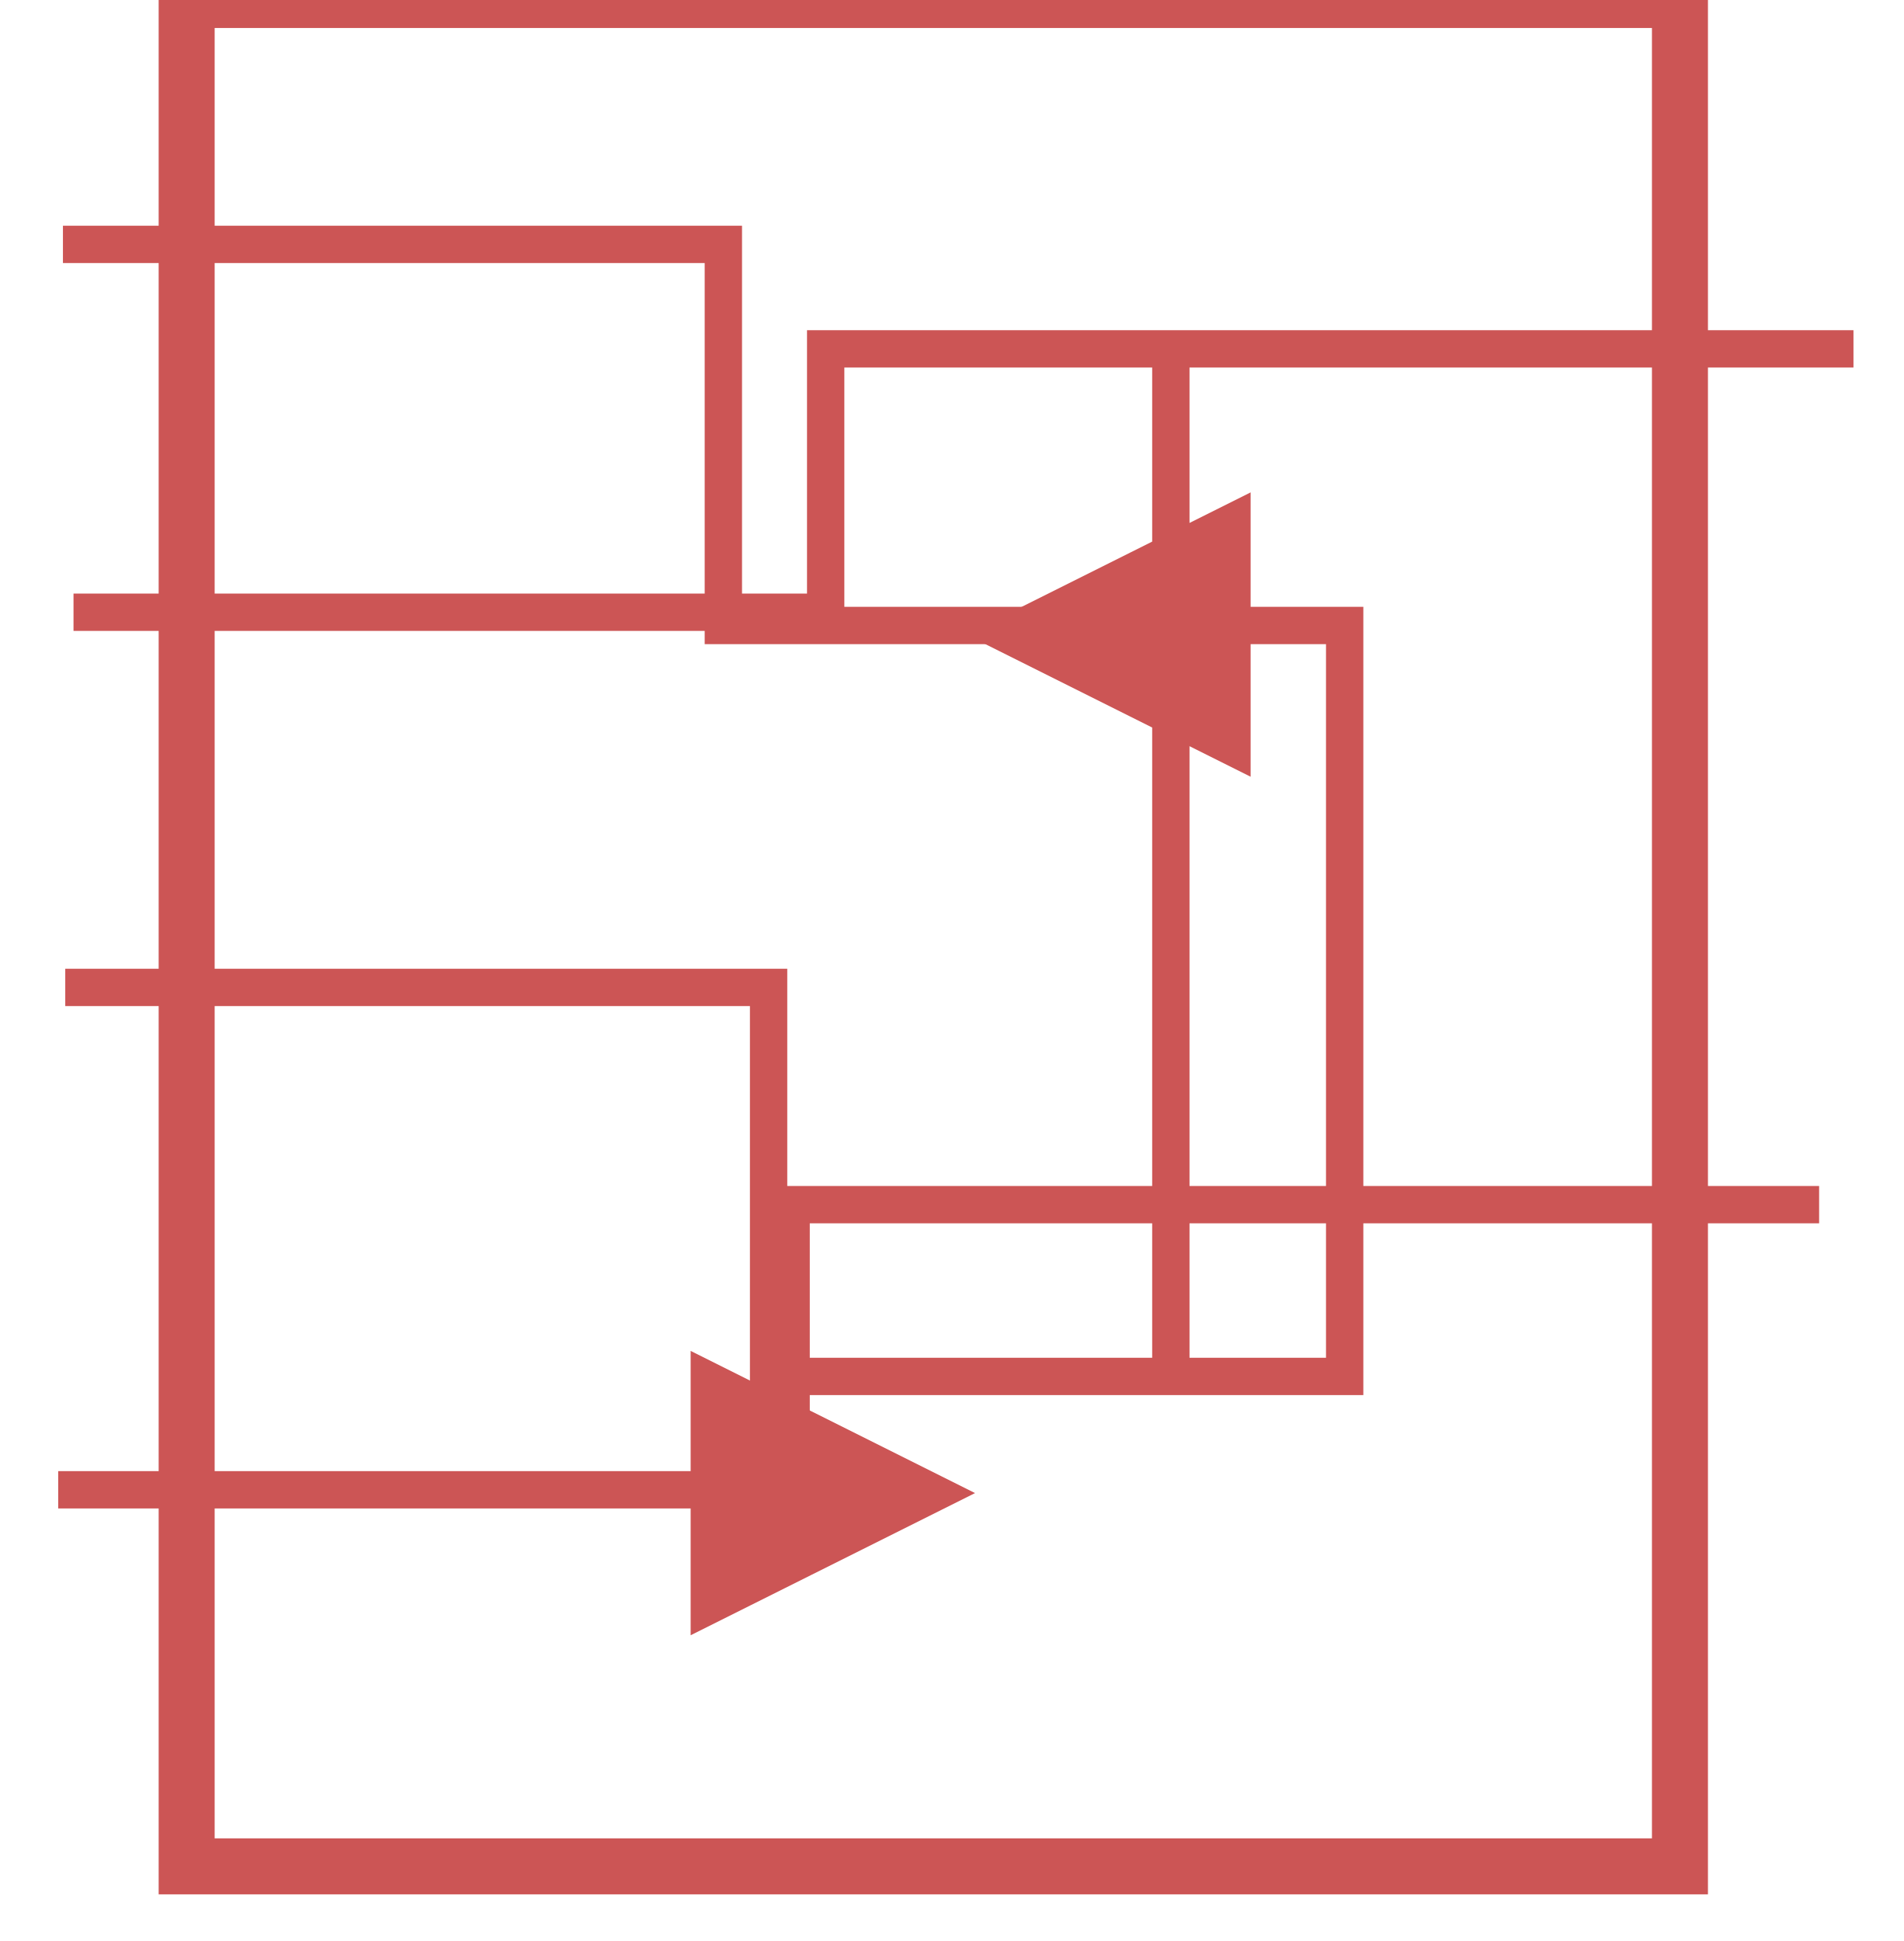
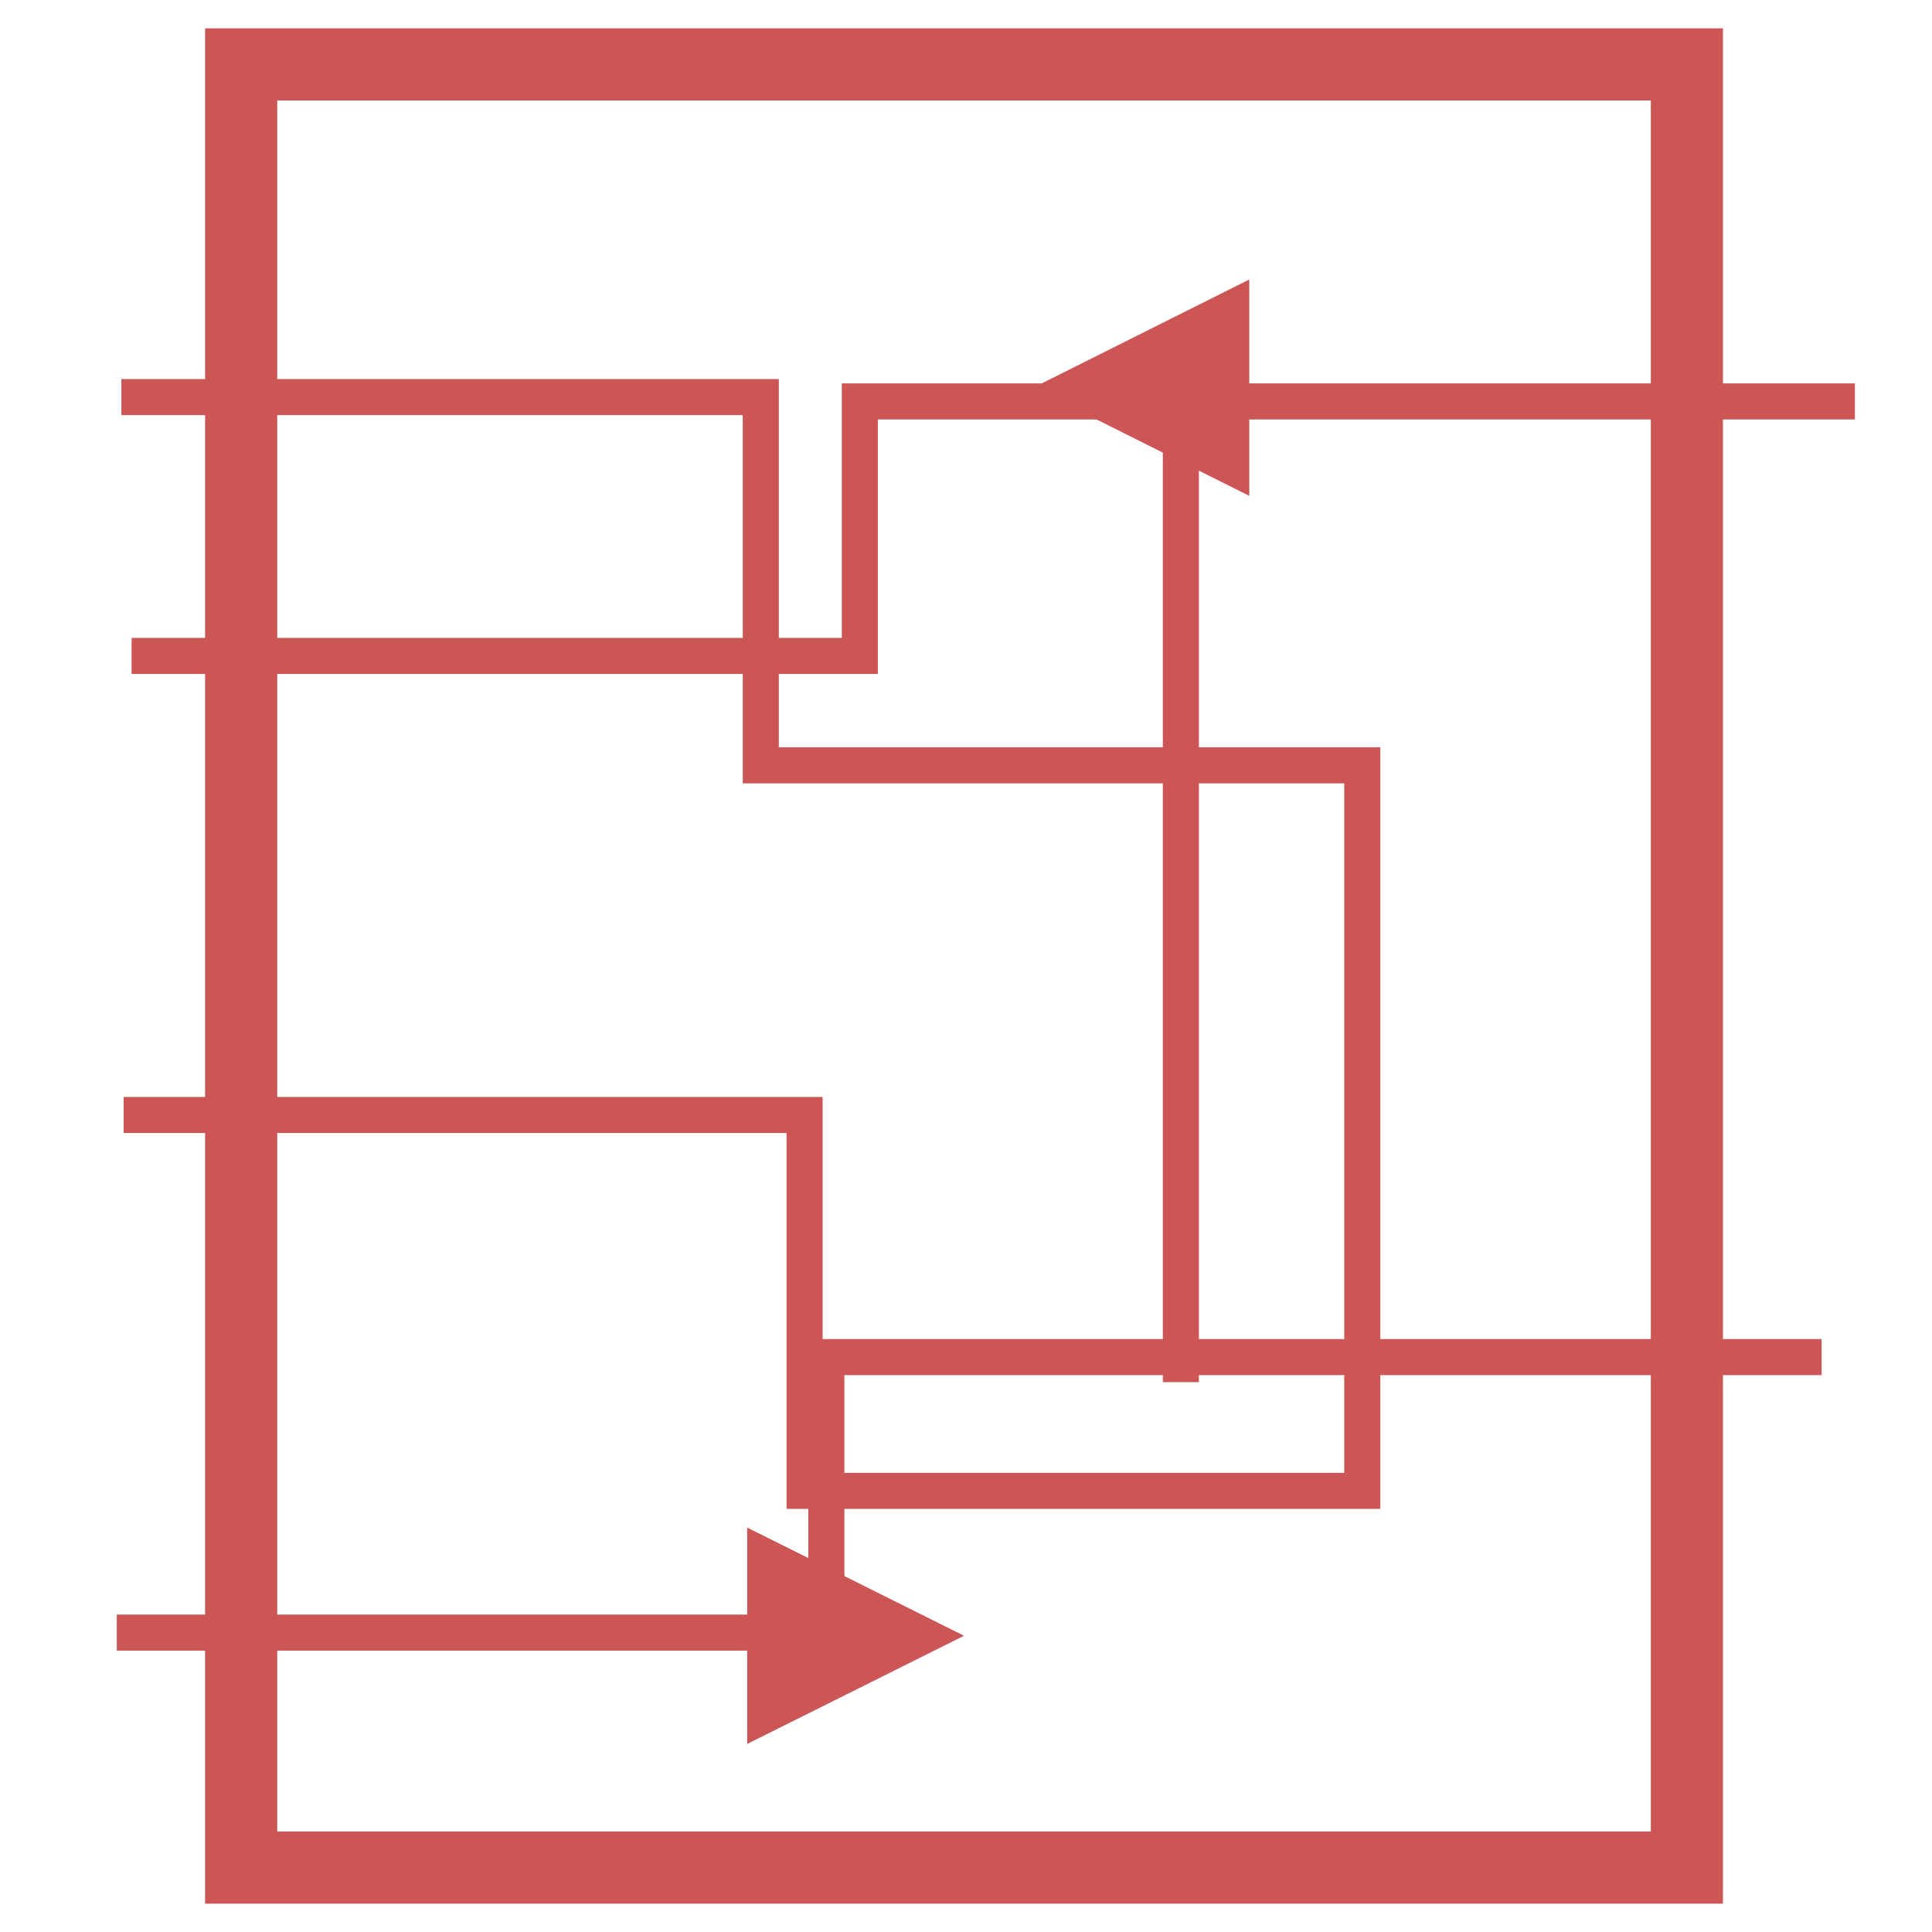
- <svg xmlns="http://www.w3.org/2000/svg" width="51px" height="52px" viewBox="0 0 51 52" version="1.1">
+ <svg xmlns="http://www.w3.org/2000/svg" width="60px" height="60px" viewBox="0 0 60 60" version="1.1">
  <defs />
  <g id="Page-1" stroke="none" stroke-width="1" fill="none" fill-rule="evenodd">
-     <g id="category-icons" transform="translate(-794, -449)" stroke="#CC5555">
-       <g id="drives-and-interfaces" transform="translate(796, 449)">
-         <rect id="Rectangle-62" stroke-width="1.5" x="3" y="0" width="40" height="50" />
-         <path d="M-0.314,6.547 L17.376,6.547 L17.376,16.757 L34.019,16.757 L34.019,36.875 L18.588,36.875 L18.588,26.453 L-0.252,26.453" id="Path-183" />
-         <path d="M-0.441,39.912 L19.191,39.912 L19.191,32.273 L32.646,32.273 L46.728,32.273" id="Path-184" />
-         <path d="M-0.031,16.402 L20.117,16.402 L20.117,9.346 L47.648,9.346" id="Path-185" />
-         <path d="M17,43 L17,37 L23,40 L17,43 Z" id="Triangle-1" fill="#CC5555" />
-         <path d="M25,20 L25,14 L31,17 L25,20 Z" id="Triangle-2" fill="#CC5555" transform="translate(28, 17) rotate(-180) translate(-28, -17) " />
-         <path d="M29.363,8.895 L29.363,36.539" id="Path-186" />
-       </g>
+     <g id="drives-and-interfaces" transform="translate(3, 2)">
+       <rect id="Rectangle-62" stroke="#CC5555" stroke-width="2.24" x="4.49" y="0" width="44.898" height="56" />
+       <path d="M0.769,10.332 L20.627,10.332 L20.627,21.768 L39.307,21.768 L39.307,44.3 L21.987,44.3 L21.987,32.627 L0.84,32.627" id="Path-183" stroke="#CC5555" stroke-width="1.12" />
+       <path d="M0.627,48.702 L22.663,48.702 L22.663,40.146 L37.766,40.146 L53.572,40.146" id="Path-184" stroke="#CC5555" stroke-width="1.12" />
+       <path d="M1.087,18.371 L23.703,18.371 L23.703,10.467 L54.605,10.467" id="Path-185" stroke="#CC5555" stroke-width="1.12" />
+       <path d="M20.204,52.16 L20.204,45.44 L26.939,48.8 L20.204,52.16 L20.204,52.16 Z" id="Triangle-1" fill="#CC5555" />
+       <path d="M35.797,6.68 L35.797,13.4 L29.085,10.04 L35.797,6.68 L35.797,6.68 Z" id="Triangle-2" fill="#CC5555" />
+       <path d="M33.673,9.962 L33.673,40.924" id="Path-186" stroke="#CC5555" stroke-width="1.12" />
    </g>
  </g>
</svg>
